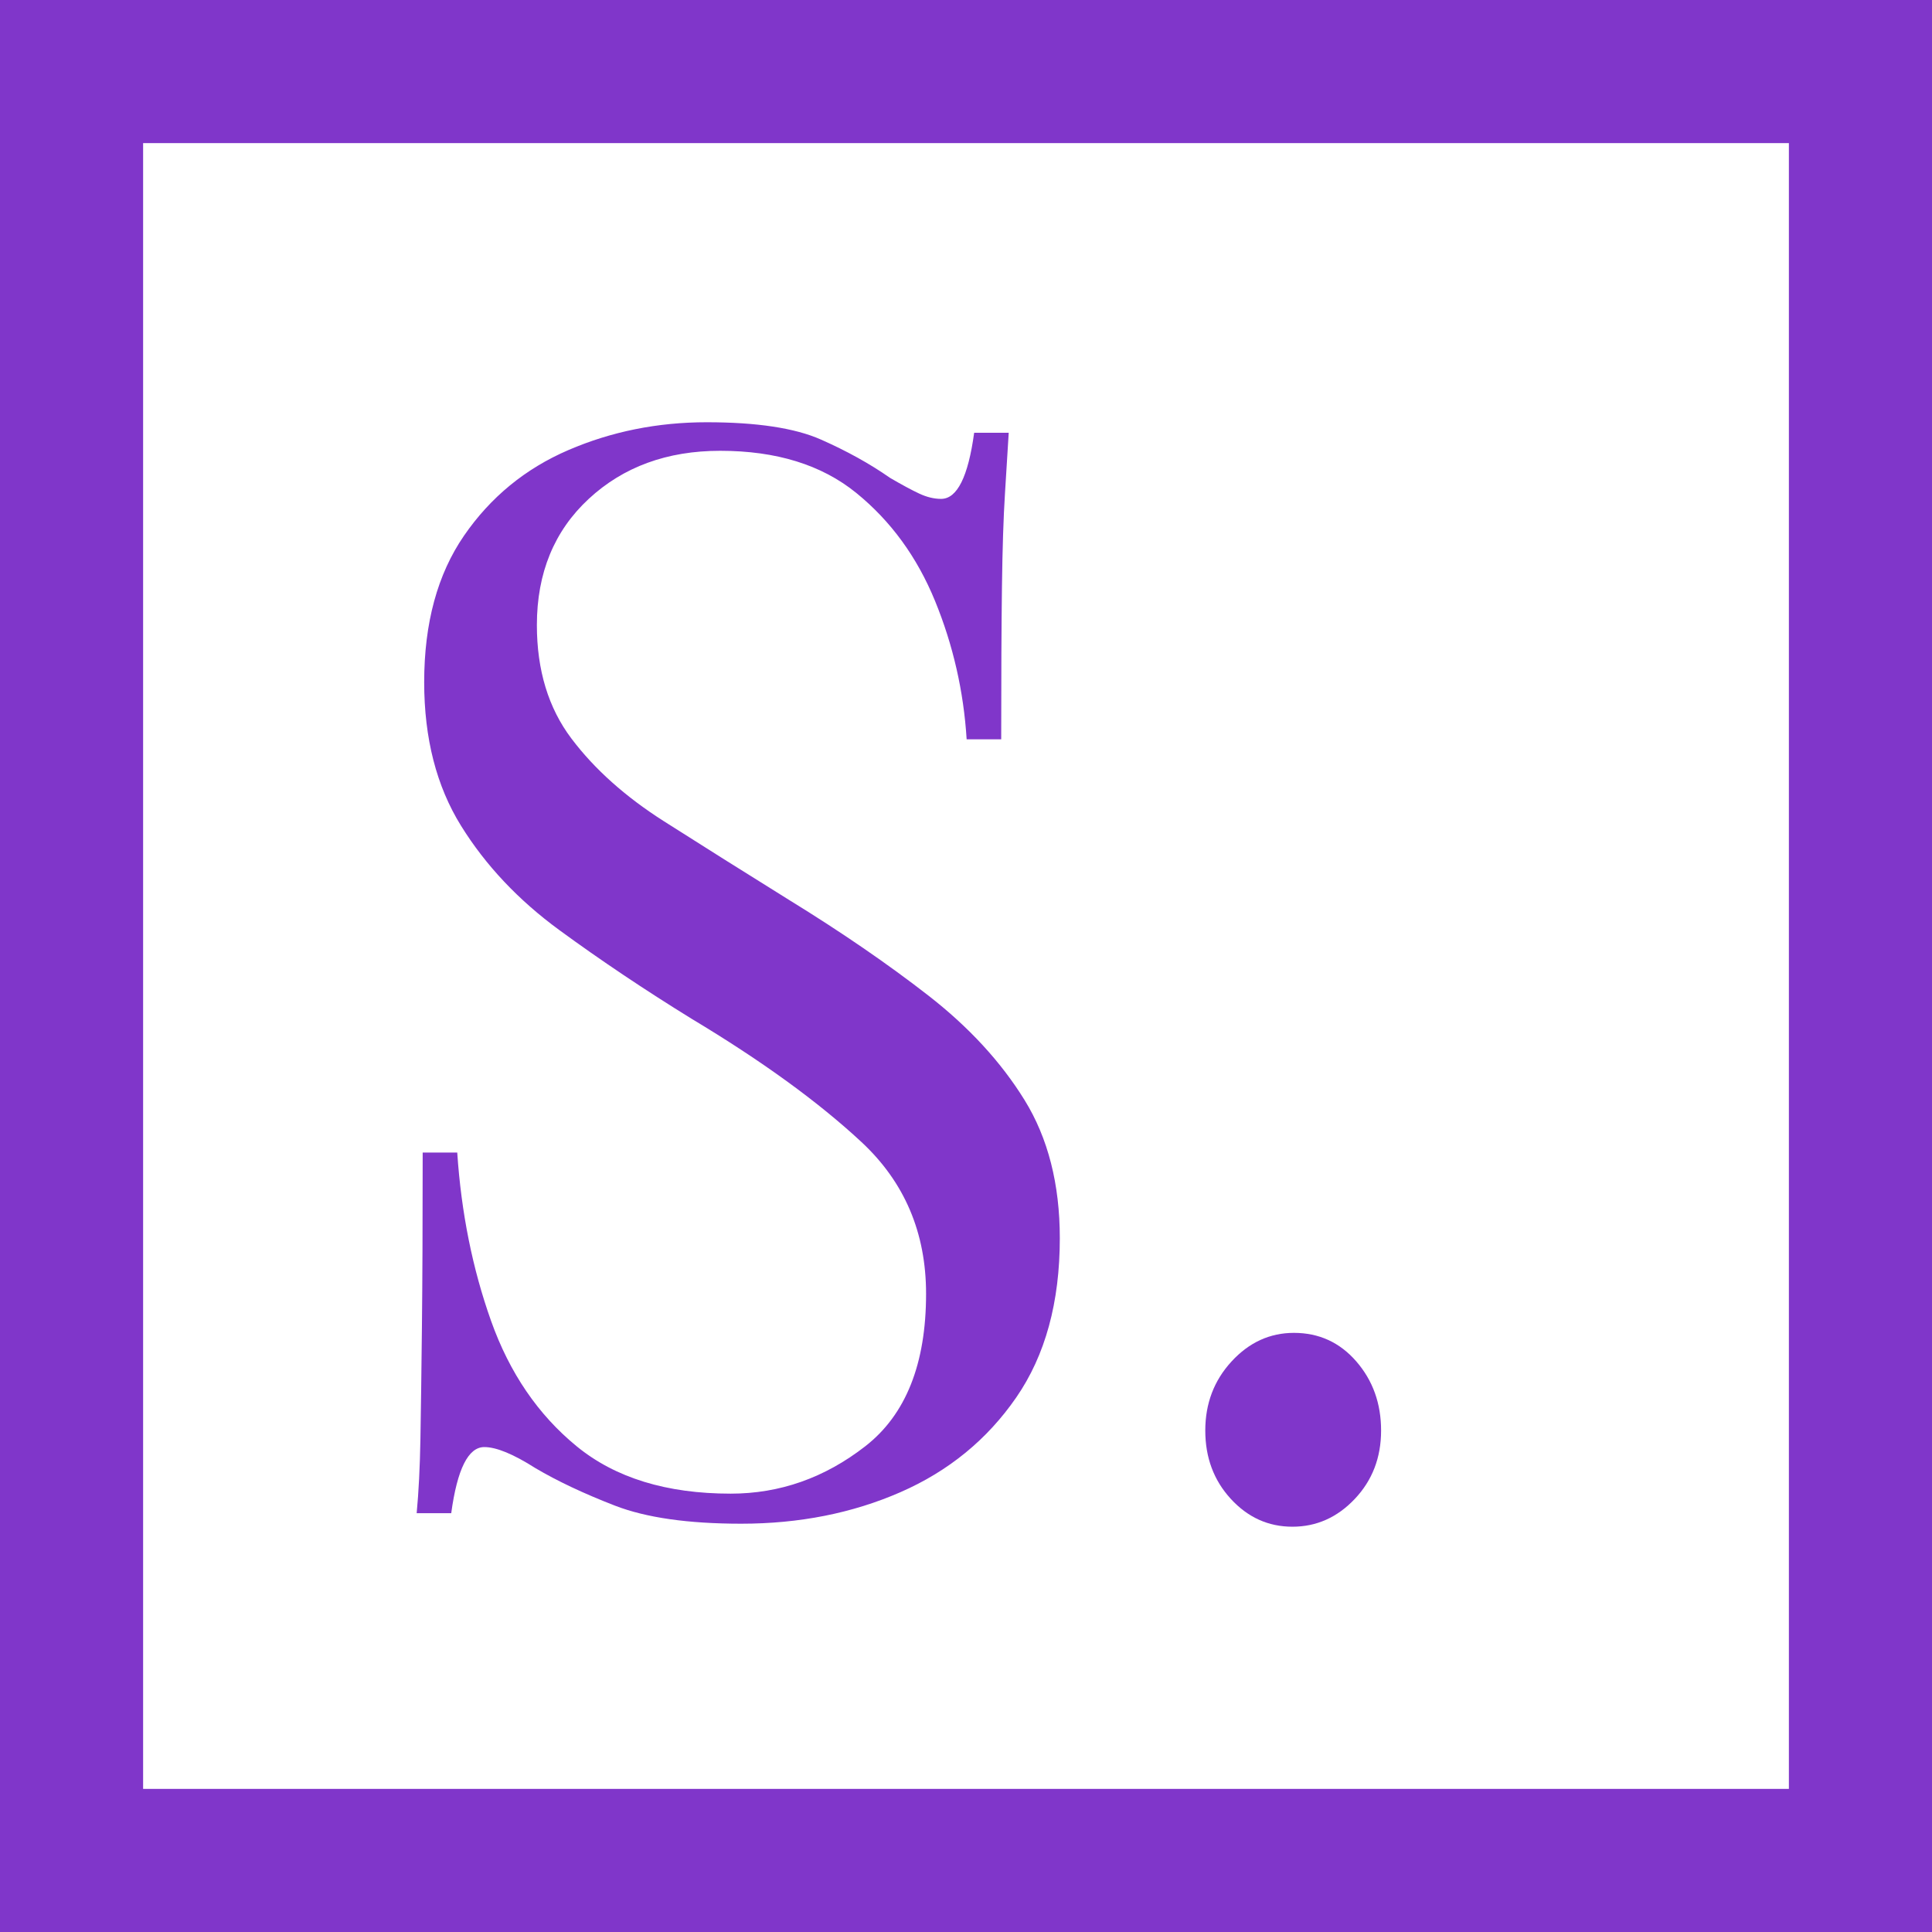
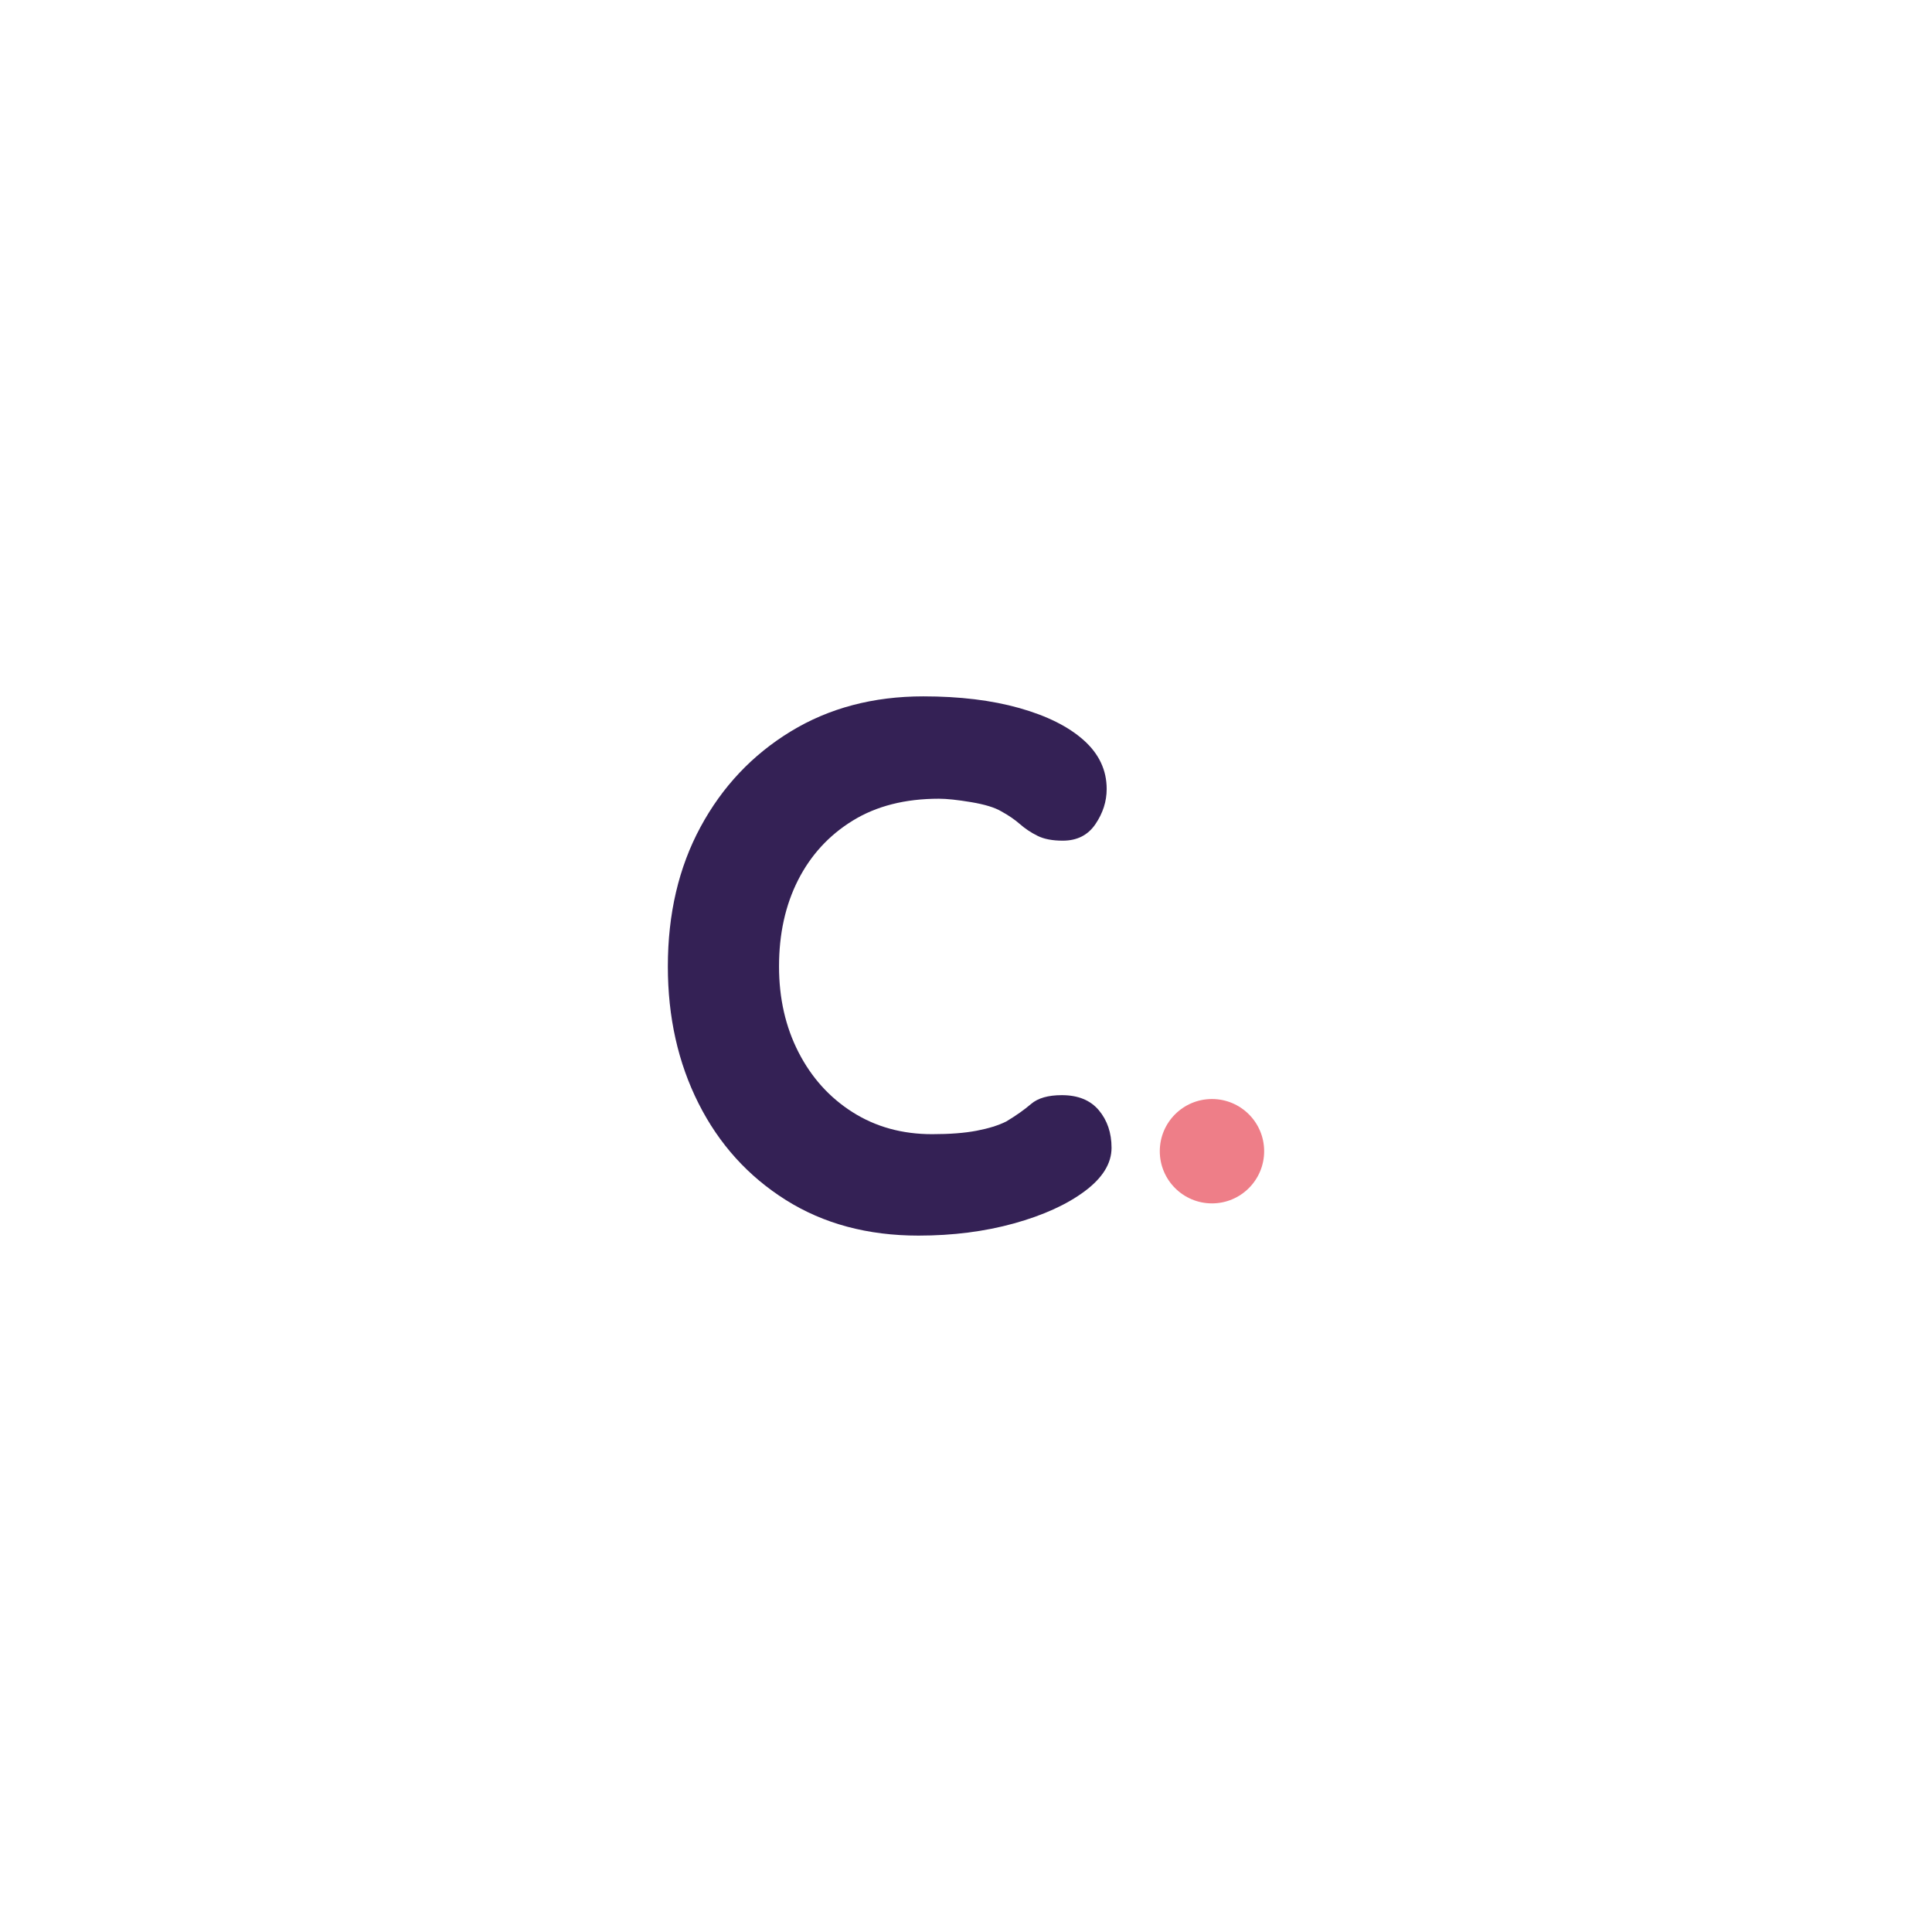
- <svg xmlns="http://www.w3.org/2000/svg" width="54px" height="54px" viewBox="0 0 54 54" version="1.1">
-   <g id="Page-1" stroke="none" stroke-width="1" fill="none" fill-rule="evenodd">
-     <g id="logo-mobile">
-       <rect id="Rectangle-6" stroke="#8036CA" stroke-width="4" fill-rule="nonzero" x="2" y="2" width="50" height="50" />
-       <path d="M34.402,41.895 C33.926,41.377 33.688,40.74 33.688,39.984 C33.688,39.228 33.933,38.584 34.423,38.052 C34.913,37.52 35.494,37.254 36.166,37.254 C36.866,37.254 37.447,37.52 37.909,38.052 C38.371,38.584 38.602,39.228 38.602,39.984 C38.602,40.74 38.357,41.377 37.867,41.895 C37.377,42.413 36.796,42.672 36.124,42.672 C35.452,42.672 34.878,42.413 34.402,41.895 Z" id="." fill="#8036CA" />
-       <path d="M20.718,42.588 C22.342,42.588 23.826,42.294 25.17,41.706 C26.514,41.118 27.592,40.236 28.404,39.06 C29.216,37.884 29.622,36.4 29.622,34.608 C29.622,33.096 29.293,31.808 28.635,30.744 C27.977,29.68 27.081,28.707 25.947,27.825 C24.813,26.943 23.518,26.054 22.062,25.158 C20.802,24.374 19.633,23.639 18.555,22.953 C17.477,22.267 16.616,21.497 15.972,20.643 C15.328,19.789 15.006,18.732 15.006,17.472 C15.006,16.016 15.489,14.84 16.455,13.944 C17.421,13.048 18.646,12.6 20.13,12.6 C21.698,12.6 22.965,12.992 23.931,13.776 C24.897,14.56 25.632,15.568 26.136,16.8 C26.64,18.032 26.934,19.32 27.018,20.664 L27.018,20.664 L27.984,20.664 C27.984,18.9 27.991,17.479 28.005,16.401 C28.019,15.323 28.047,14.455 28.089,13.797 C28.131,13.139 28.166,12.572 28.194,12.096 L28.194,12.096 L27.228,12.096 C27.06,13.328 26.752,13.944 26.304,13.944 C26.108,13.944 25.905,13.895 25.695,13.797 C25.485,13.699 25.212,13.552 24.876,13.356 C24.316,12.964 23.672,12.607 22.944,12.285 C22.216,11.963 21.152,11.802 19.752,11.802 C18.38,11.802 17.092,12.061 15.888,12.579 C14.684,13.097 13.711,13.895 12.969,14.973 C12.227,16.051 11.856,17.416 11.856,19.068 C11.856,20.636 12.199,21.973 12.885,23.079 C13.571,24.185 14.488,25.158 15.636,25.998 C16.784,26.838 18.016,27.664 19.332,28.476 C21.292,29.652 22.874,30.8 24.078,31.92 C25.282,33.04 25.884,34.454 25.884,36.162 C25.884,38.122 25.317,39.543 24.183,40.425 C23.049,41.307 21.796,41.748 20.424,41.748 C18.632,41.748 17.197,41.307 16.119,40.425 C15.041,39.543 14.243,38.374 13.725,36.918 C13.207,35.462 12.892,33.894 12.78,32.214 L12.78,32.214 L11.814,32.214 C11.814,34.174 11.807,35.798 11.793,37.086 C11.779,38.374 11.765,39.417 11.751,40.215 C11.737,41.013 11.702,41.706 11.646,42.294 L11.646,42.294 L12.612,42.294 C12.78,41.062 13.088,40.446 13.536,40.446 C13.872,40.446 14.348,40.642 14.964,41.034 C15.58,41.398 16.322,41.748 17.19,42.084 C18.058,42.42 19.234,42.588 20.718,42.588 Z" id="S" fill="#8036CA" fill-rule="nonzero" />
+ <svg xmlns="http://www.w3.org/2000/svg" version="1.1" id="Capa_1" x="0px" y="0px" viewBox="0 0 1080 1080" style="enable-background:new 0 0 1080 1080;" xml:space="preserve">
+   <style type="text/css">
+ 	.st0{fill:#342155;}
+ 	.st1{fill:#EE7E88;}
+ 	.st2{fill:#342155;stroke:#342155;stroke-width:1.02;stroke-miterlimit:10;}
+ </style>
+   <g>
+     <g>
+       <path class="st0" d="M516.15,389.27c20.35,0,38.25,2.18,53.7,6.54c15.44,4.36,27.44,10.36,35.98,17.99    c8.53,7.63,12.81,16.72,12.81,27.25c0,6.91-2.09,13.45-6.27,19.62c-4.18,6.18-10.27,9.27-18.26,9.27c-5.82,0-10.54-0.9-14.17-2.73    c-3.64-1.81-6.91-3.99-9.81-6.54c-2.91-2.54-6.36-4.91-10.36-7.09c-3.64-2.18-9.27-3.9-16.9-5.18    c-7.63-1.27-13.63-1.91-17.99-1.91c-18.9,0-34.98,4.09-48.24,12.27c-13.27,8.18-23.44,19.27-30.53,33.25    c-7.09,13.99-10.63,30.07-10.63,48.24c0,17.81,3.63,33.8,10.9,47.97c7.26,14.17,17.35,25.35,30.25,33.52    c12.89,8.18,27.71,12.27,44.43,12.27c9.81,0,18.08-0.63,24.8-1.91c6.72-1.27,12.27-3,16.63-5.18c5.45-3.27,10.09-6.54,13.9-9.81    c3.82-3.27,9.54-4.91,17.17-4.91c9.08,0,15.99,2.82,20.71,8.45c4.72,5.64,7.09,12.63,7.09,20.99c0,8.72-5,16.81-14.99,24.26    c-10,7.45-23.17,13.45-39.52,17.99c-16.36,4.54-34.17,6.82-53.42,6.82c-28.35,0-53.07-6.63-74.14-19.9    c-21.08-13.26-37.34-31.25-48.79-53.97c-11.45-22.71-17.17-48.24-17.17-76.59c0-29.44,6.08-55.41,18.26-77.95    c12.17-22.53,28.98-40.34,50.42-53.42C463.45,395.81,488.16,389.27,516.15,389.27z" />
+     </g>
+     <g>
+       <circle class="st1" cx="677.5" cy="643.53" r="29.17" />
    </g>
  </g>
</svg>
